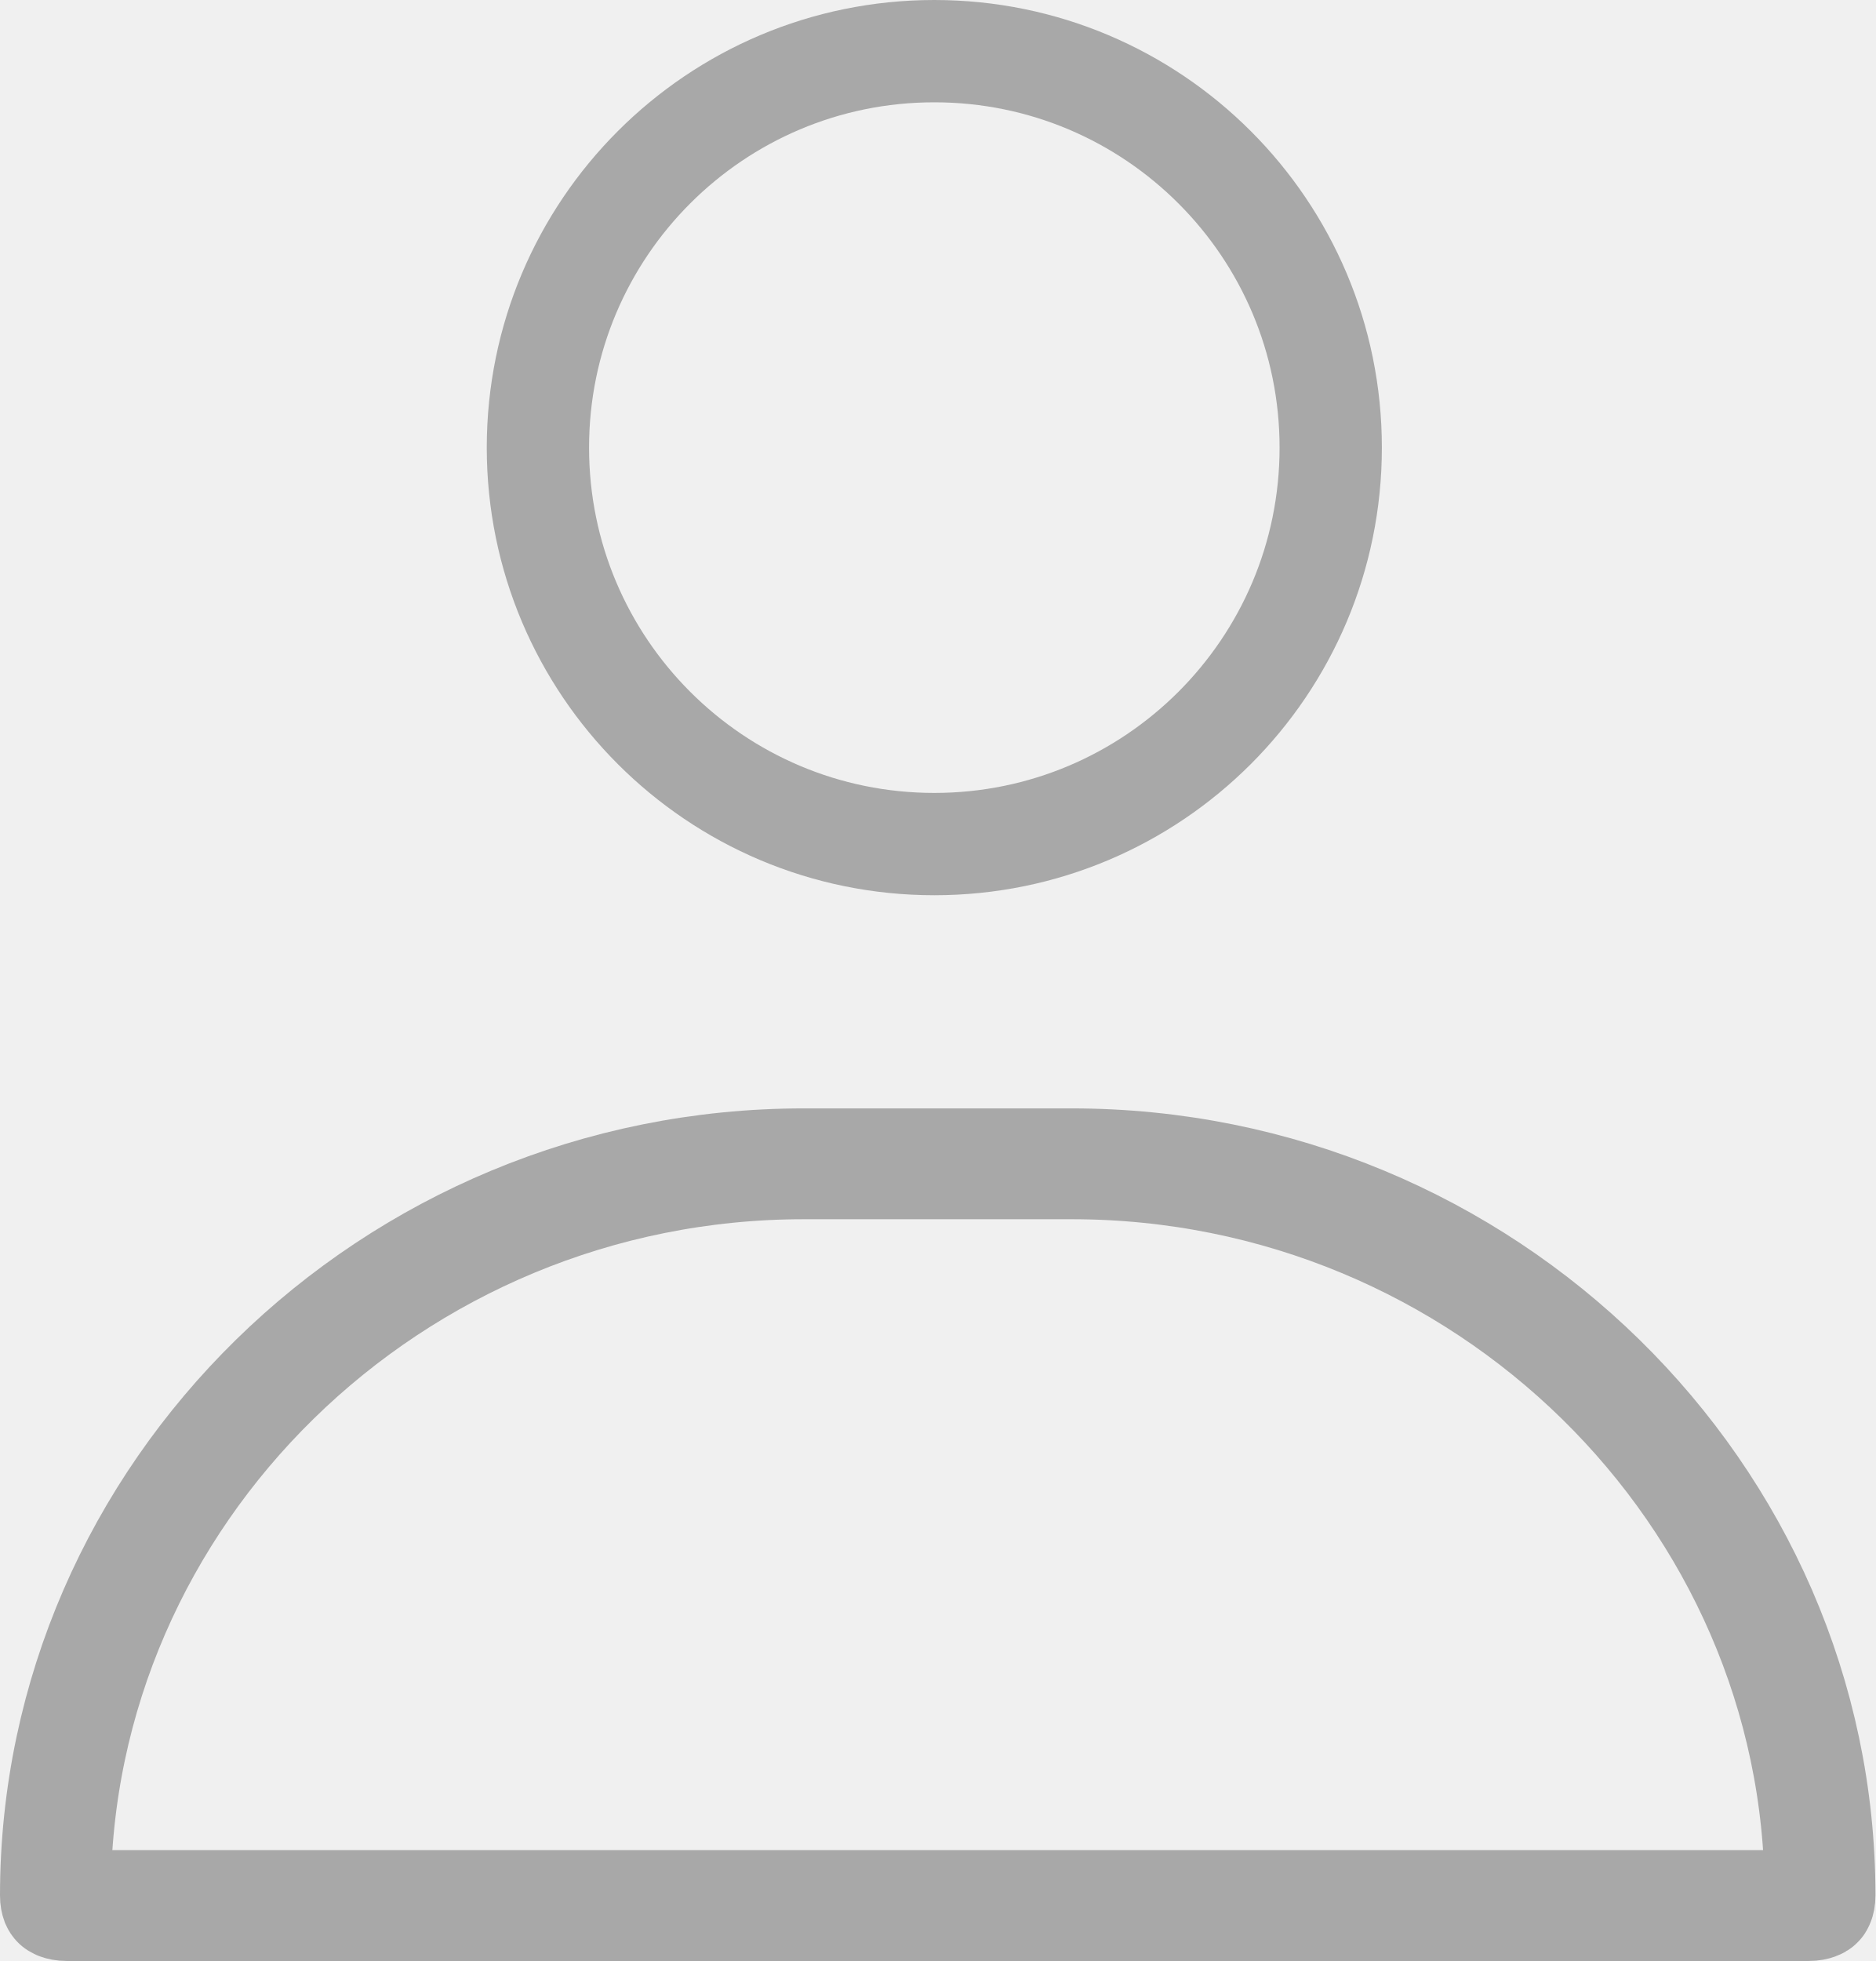
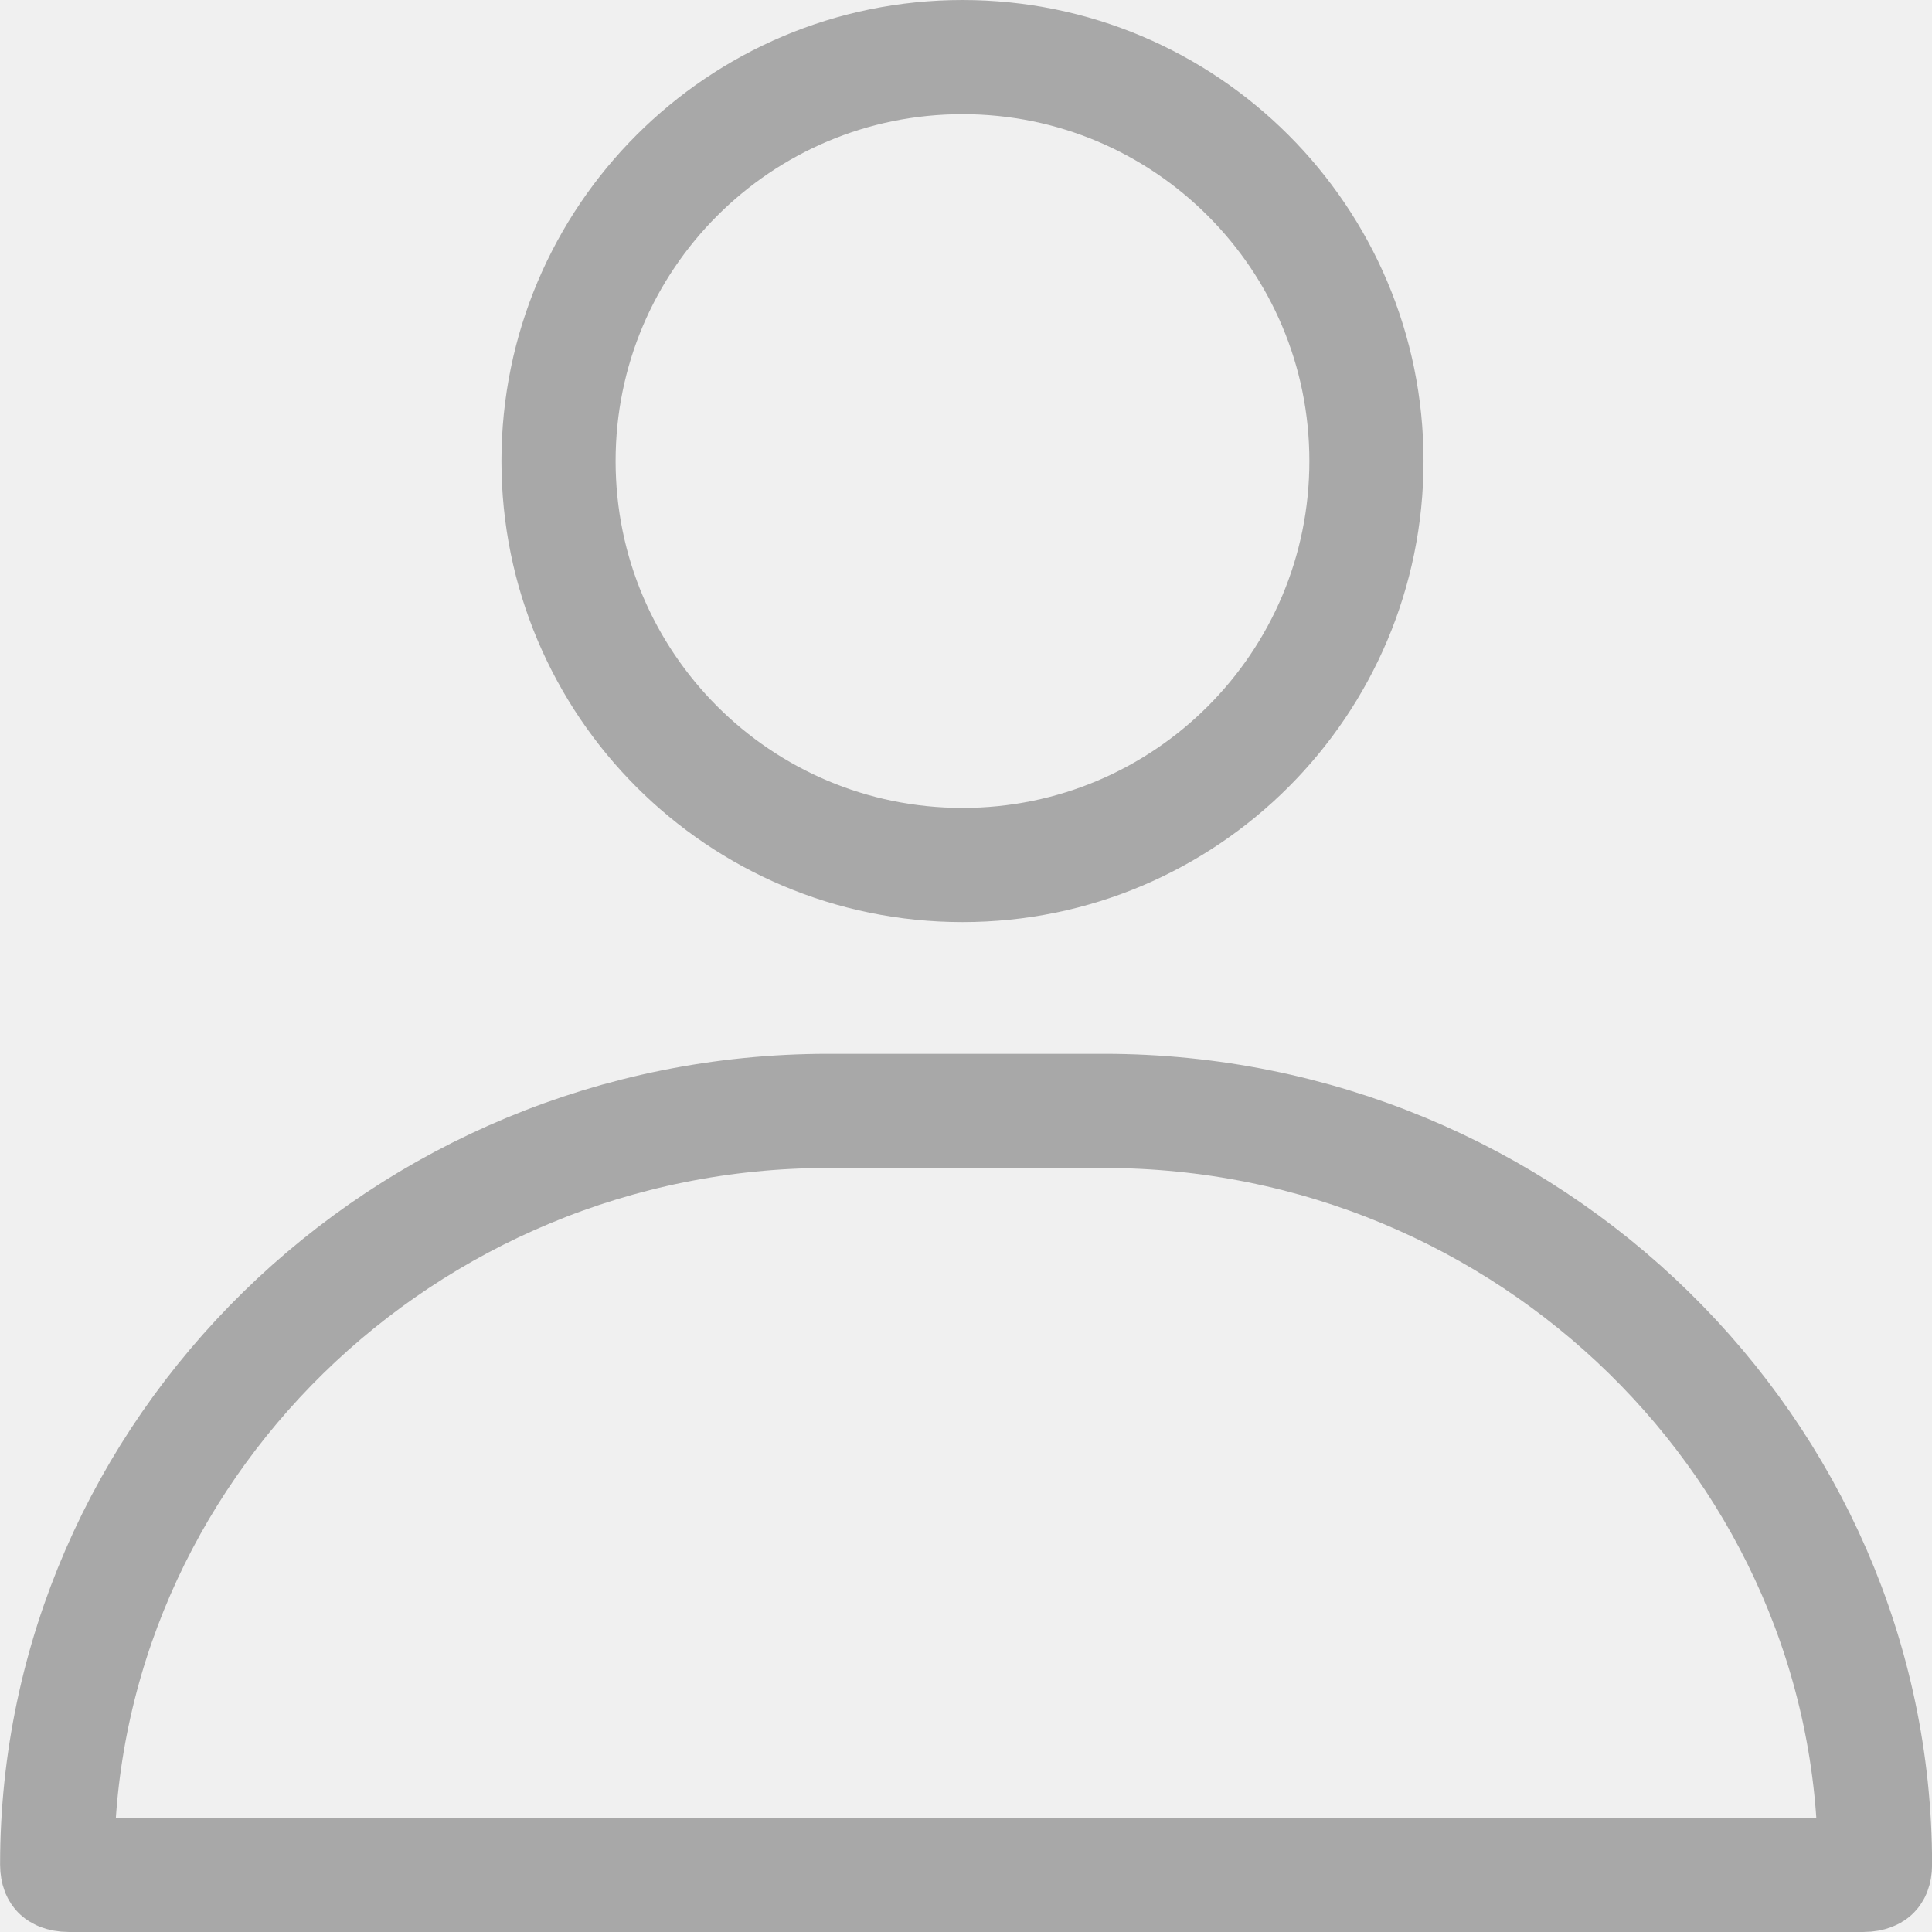
- <svg xmlns="http://www.w3.org/2000/svg" width="22" height="23" viewBox="0 0 22 23" fill="none">
-   <circle cx="10.96" cy="5.25" r="4.65" stroke="black" stroke-opacity="0.3" stroke-width="1.2" />
-   <path d="M9.429 13.65H12.571C17.411 13.65 21.35 17.526 21.35 22.231C21.35 22.272 21.343 22.297 21.338 22.308C21.334 22.319 21.331 22.323 21.329 22.324C21.328 22.325 21.322 22.331 21.307 22.336C21.291 22.342 21.261 22.35 21.214 22.35H0.786C0.739 22.35 0.709 22.342 0.693 22.336C0.678 22.331 0.672 22.325 0.671 22.324C0.669 22.323 0.666 22.319 0.661 22.308C0.657 22.297 0.65 22.272 0.65 22.231C0.65 17.526 4.589 13.65 9.429 13.65Z" stroke="black" stroke-opacity="0.3" stroke-width="1.3" />
+ <svg xmlns="http://www.w3.org/2000/svg" width="22" height="22" viewBox="0 0 22 22" fill="none">
+   <circle cx="10.96" cy="5.25" r="4.6" stroke="black" stroke-opacity="0.3" stroke-width="1.3" />
+   <g clip-path="url(#clip0_3_2249)">
+     <path d="M9.43 12.65H12.572C17.412 12.65 21.351 16.526 21.351 21.231C21.351 21.272 21.344 21.297 21.34 21.308C21.335 21.319 21.331 21.323 21.33 21.324C21.329 21.325 21.323 21.331 21.308 21.336C21.292 21.342 21.262 21.35 21.215 21.35H0.787C0.74 21.35 0.71 21.342 0.694 21.336C0.679 21.331 0.673 21.325 0.672 21.324C0.67 21.323 0.667 21.319 0.662 21.308C0.658 21.297 0.651 21.272 0.651 21.231C0.651 16.526 4.59 12.65 9.43 12.65Z" stroke="black" stroke-opacity="0.3" stroke-width="1.3" />
+   </g>
+   <defs>
+     <clipPath id="clip0_3_2249">
+       <rect width="22" height="10" fill="white" transform="translate(0.000976562 12)" />
+     </clipPath>
+   </defs>
</svg>
